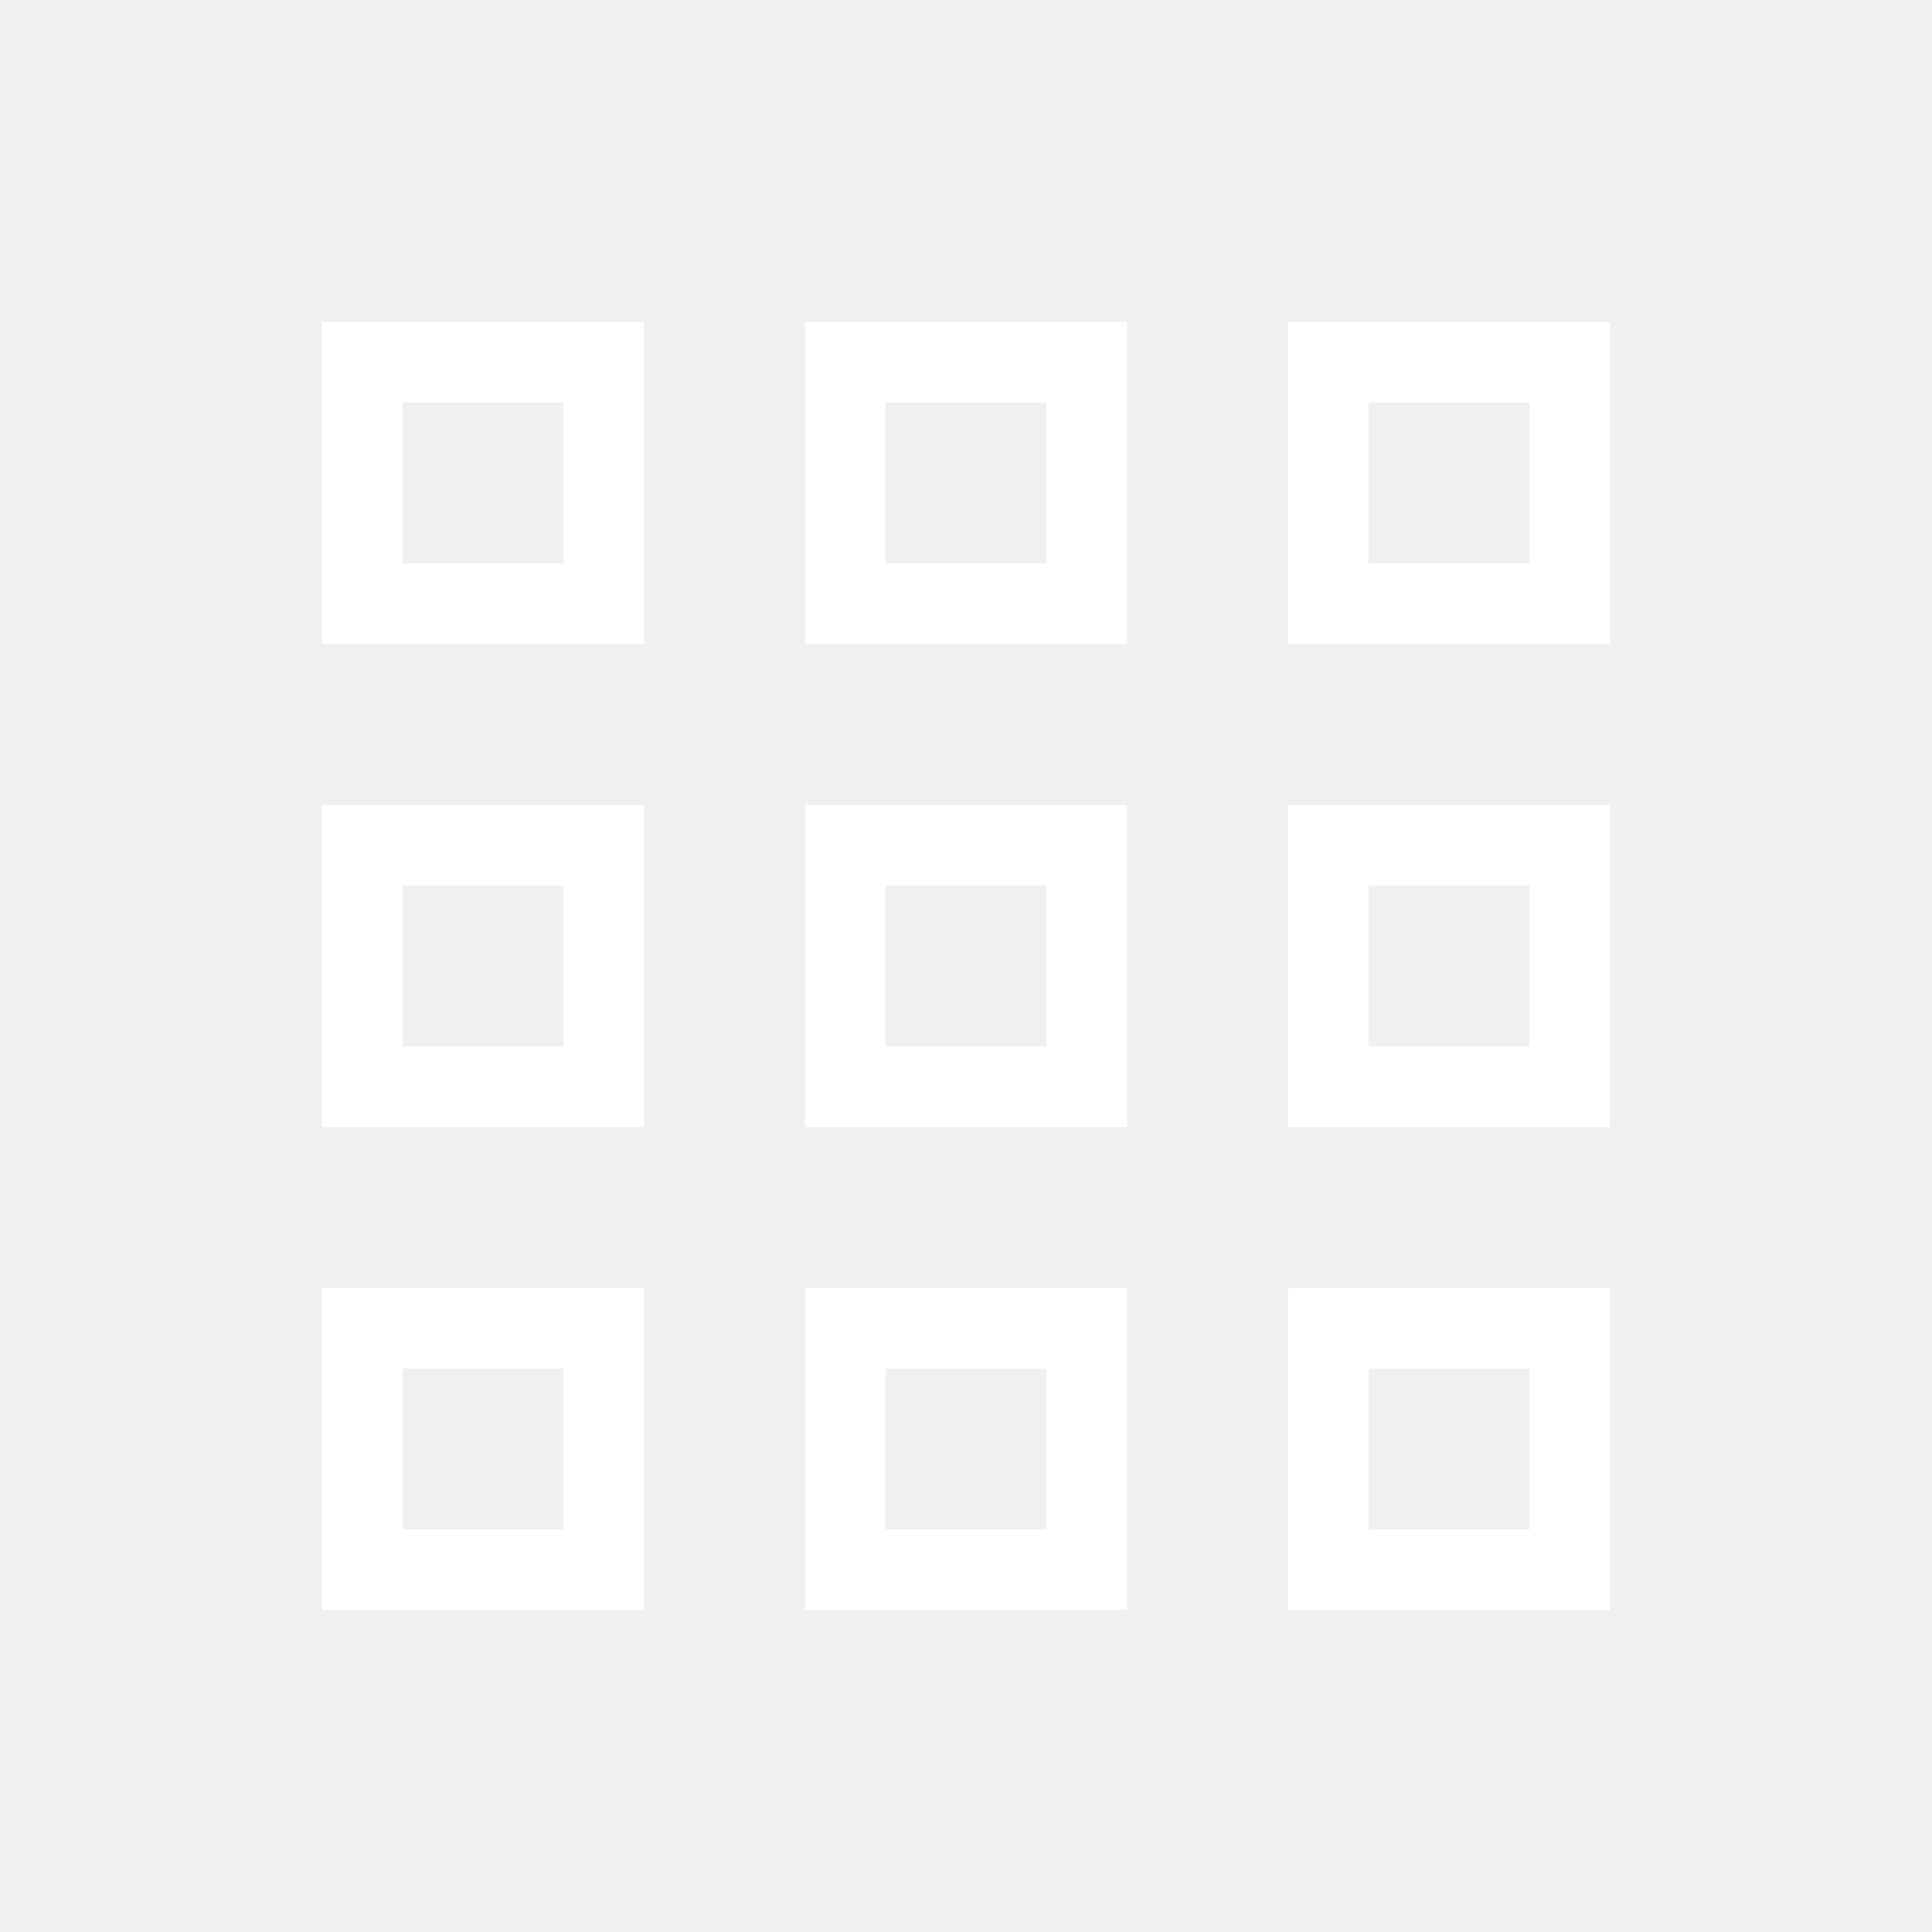
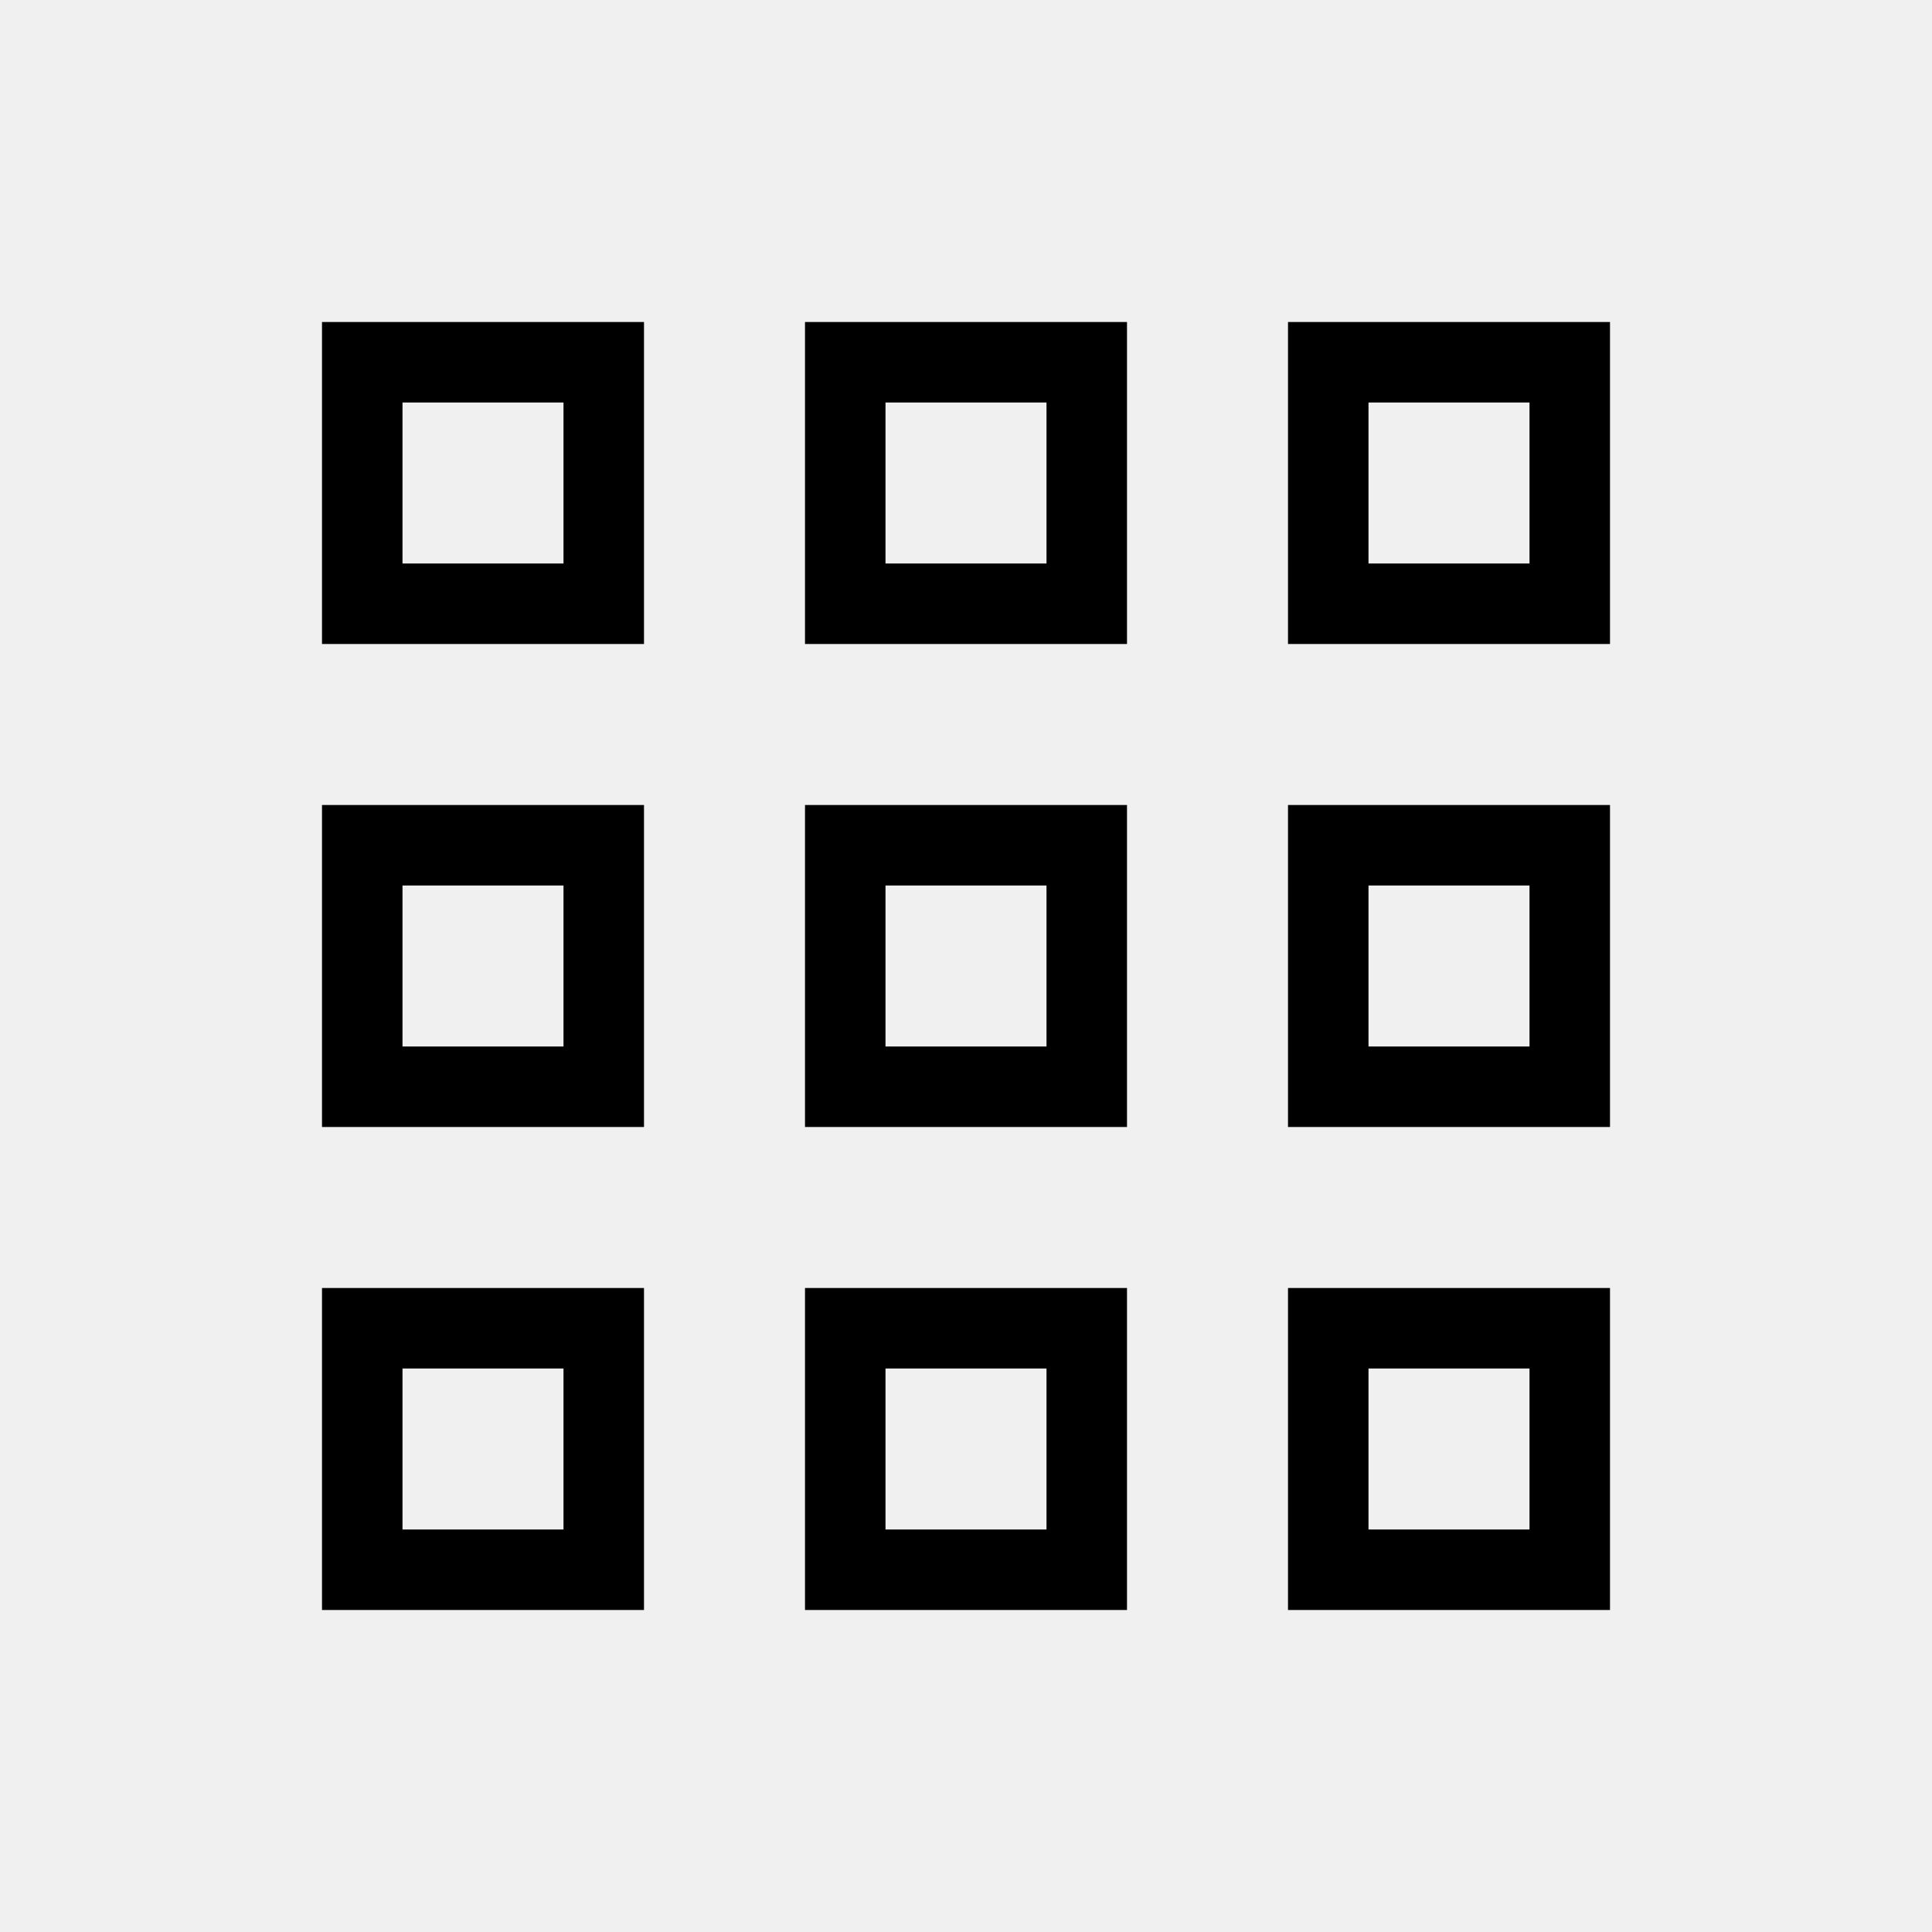
- <svg xmlns="http://www.w3.org/2000/svg" viewBox="0 0 24 24" preserveAspectRatio="xMidYMid meet" focusable="false" class="style-scope yt-icon" style="pointer-events: none; display: block; width: 100%; height: 100%; fill:white;">
+ <svg xmlns="http://www.w3.org/2000/svg" viewBox="0 0 24 24" preserveAspectRatio="xMidYMid meet" focusable="false" class="style-scope yt-icon" style="pointer-events: none; display: block; width: 100%; height: 100%;">
  <g class="style-scope yt-icon">
    <path d="M16,4v4h4V4H16z M19,7h-2V5h2V7z M16,10v4h4v-4H16z M19,13h-2v-2h2V13z M10,4v4h4V4H10z M13,7h-2V5h2V7z M10,10v4h4v-4H10z M13,13h-2v-2h2V13z M16,16v4h4v-4H16z M19,19h-2v-2h2V19z M10,16v4h4v-4H10z M13,19h-2v-2h2V19z M4,4v4h4V4H4z M7,7H5V5h2V7z M4,10 v4h4v-4H4z M7,13H5v-2h2V13z M4,16v4h4v-4H4z M7,19H5v-2h2V19z" class="style-scope yt-icon" />
  </g>
</svg>
